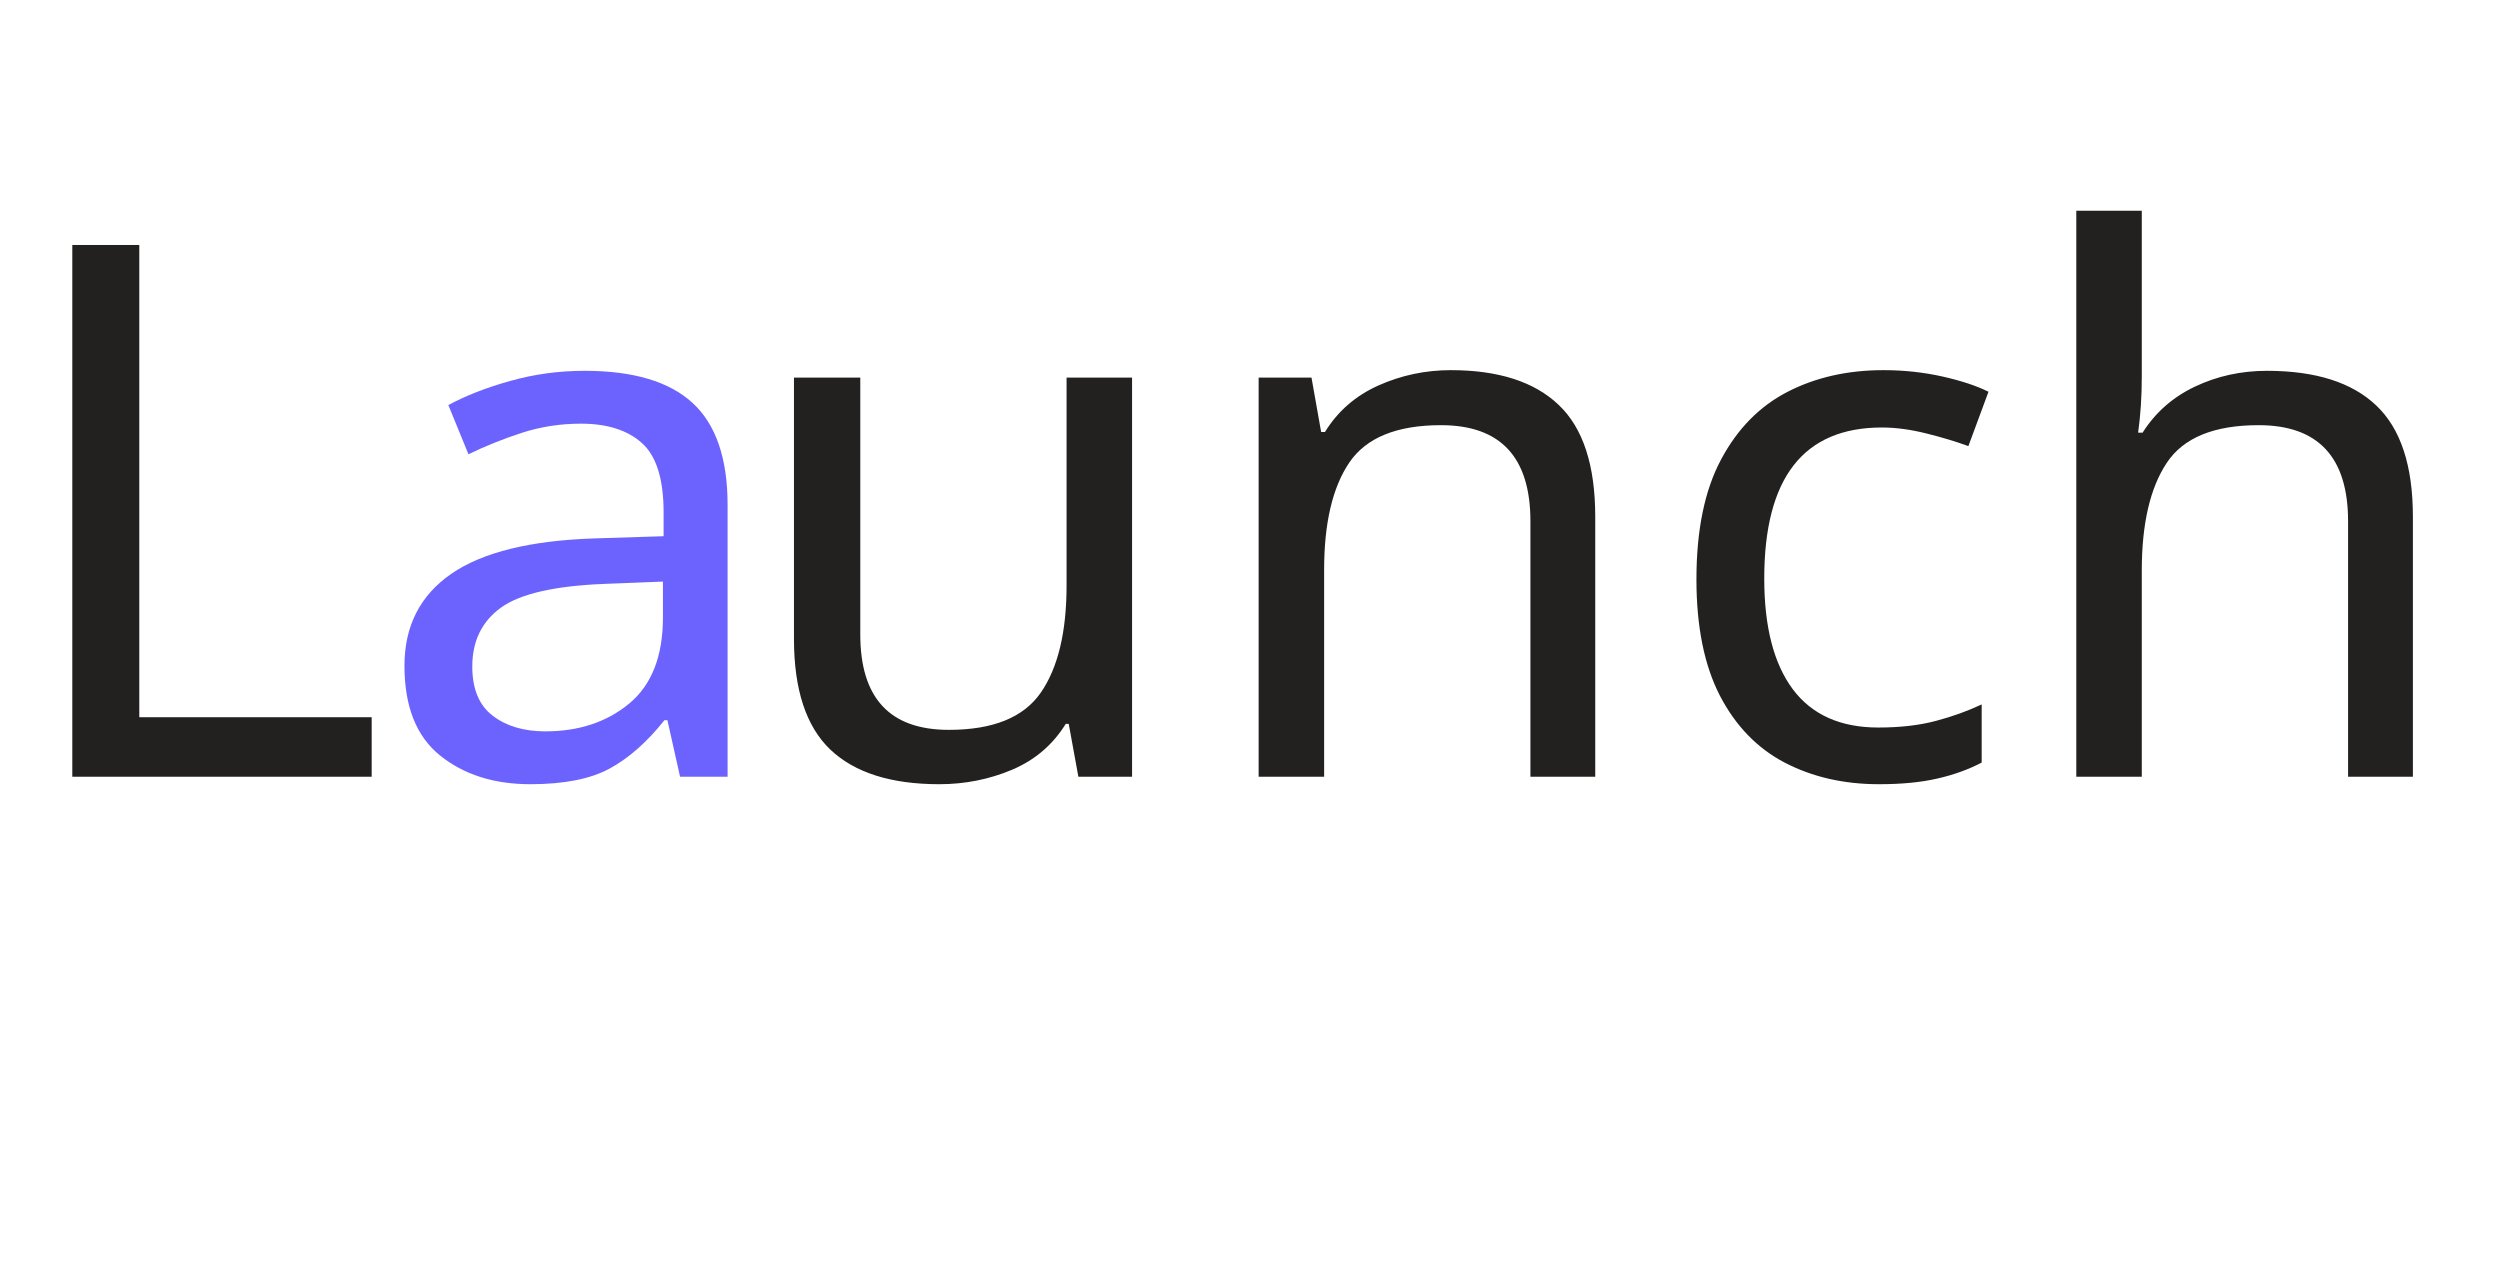
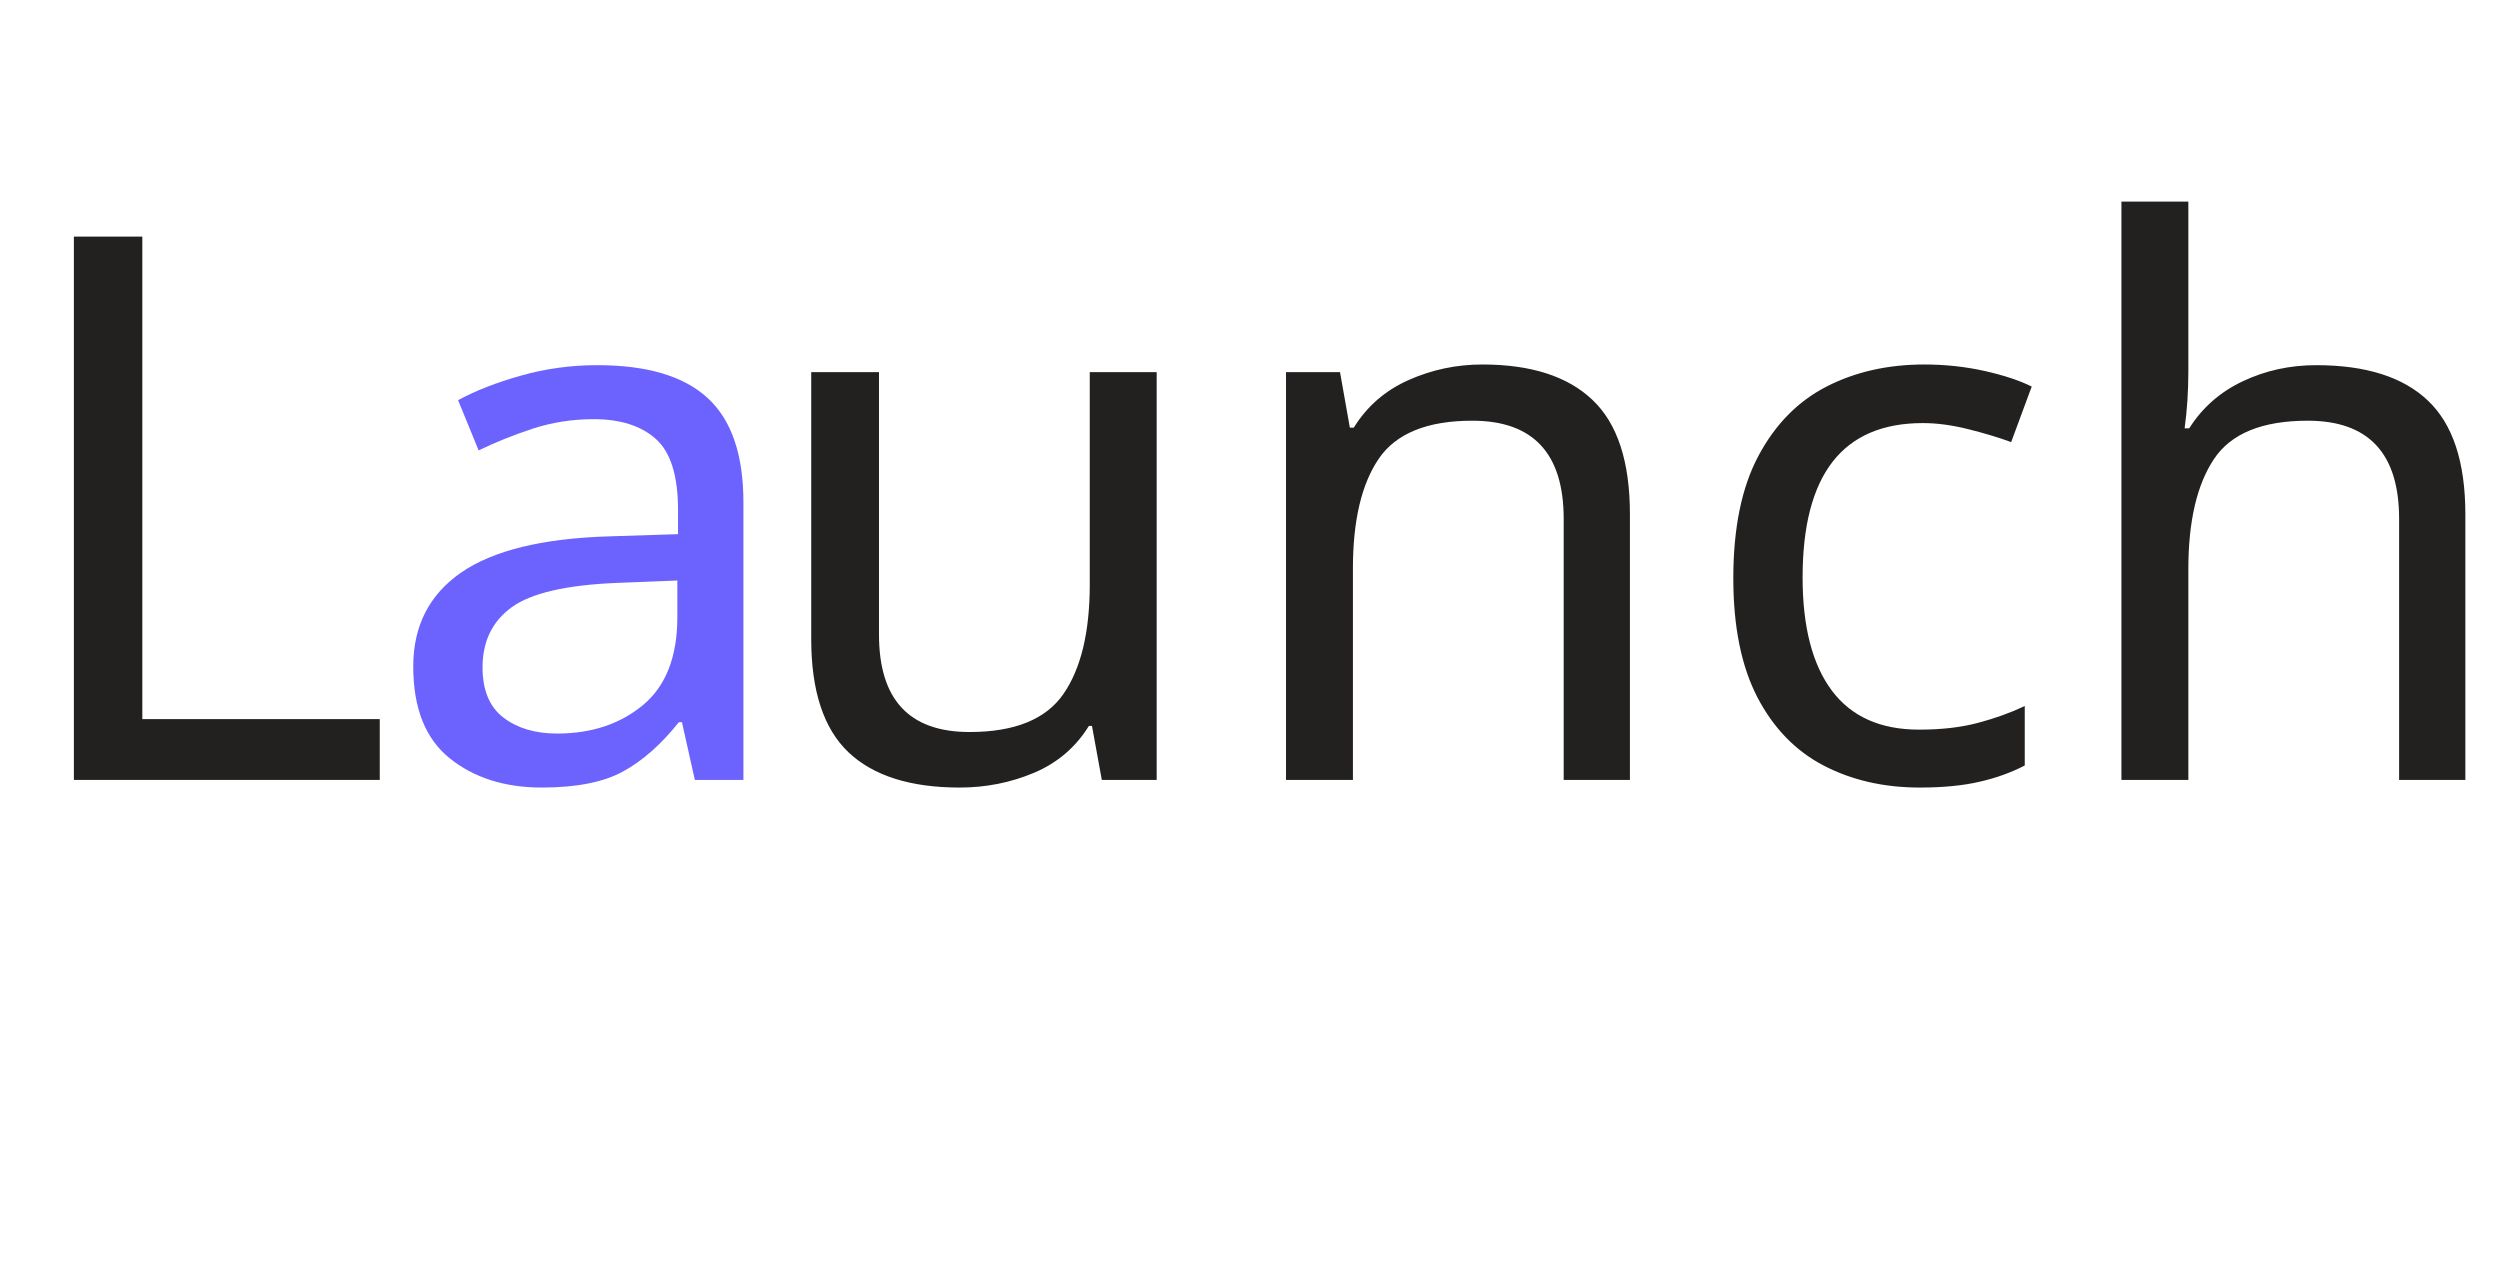
- <svg xmlns="http://www.w3.org/2000/svg" width="115" height="58" viewBox="0 0 235 58" style="enable-background:new 0 0 225 58;" fill="none">
+ <svg xmlns="http://www.w3.org/2000/svg" width="115" height="58" viewBox="0 0 230 58" style="enable-background:new 0 0 225 58;" fill="none">
  <style type="text/css">
	.st0{fill:#232020;}
    .st1{font-family:'Rubik';}
	.st2{font-size:70px;}
	.st3{fill:#6C63FF;}
</style>
  <text transform="matrix(1 0 0 1 -2.250671e-04 42.7518)">
    <tspan x="0" y="0" class="st0 st1 st2">L</tspan>
    <tspan x="34.8" y="0" class="st3 st1 st2">a</tspan>
    <tspan x="69.1" y="0" class="st0 st1 st2">unch</tspan>
  </text>
</svg>
